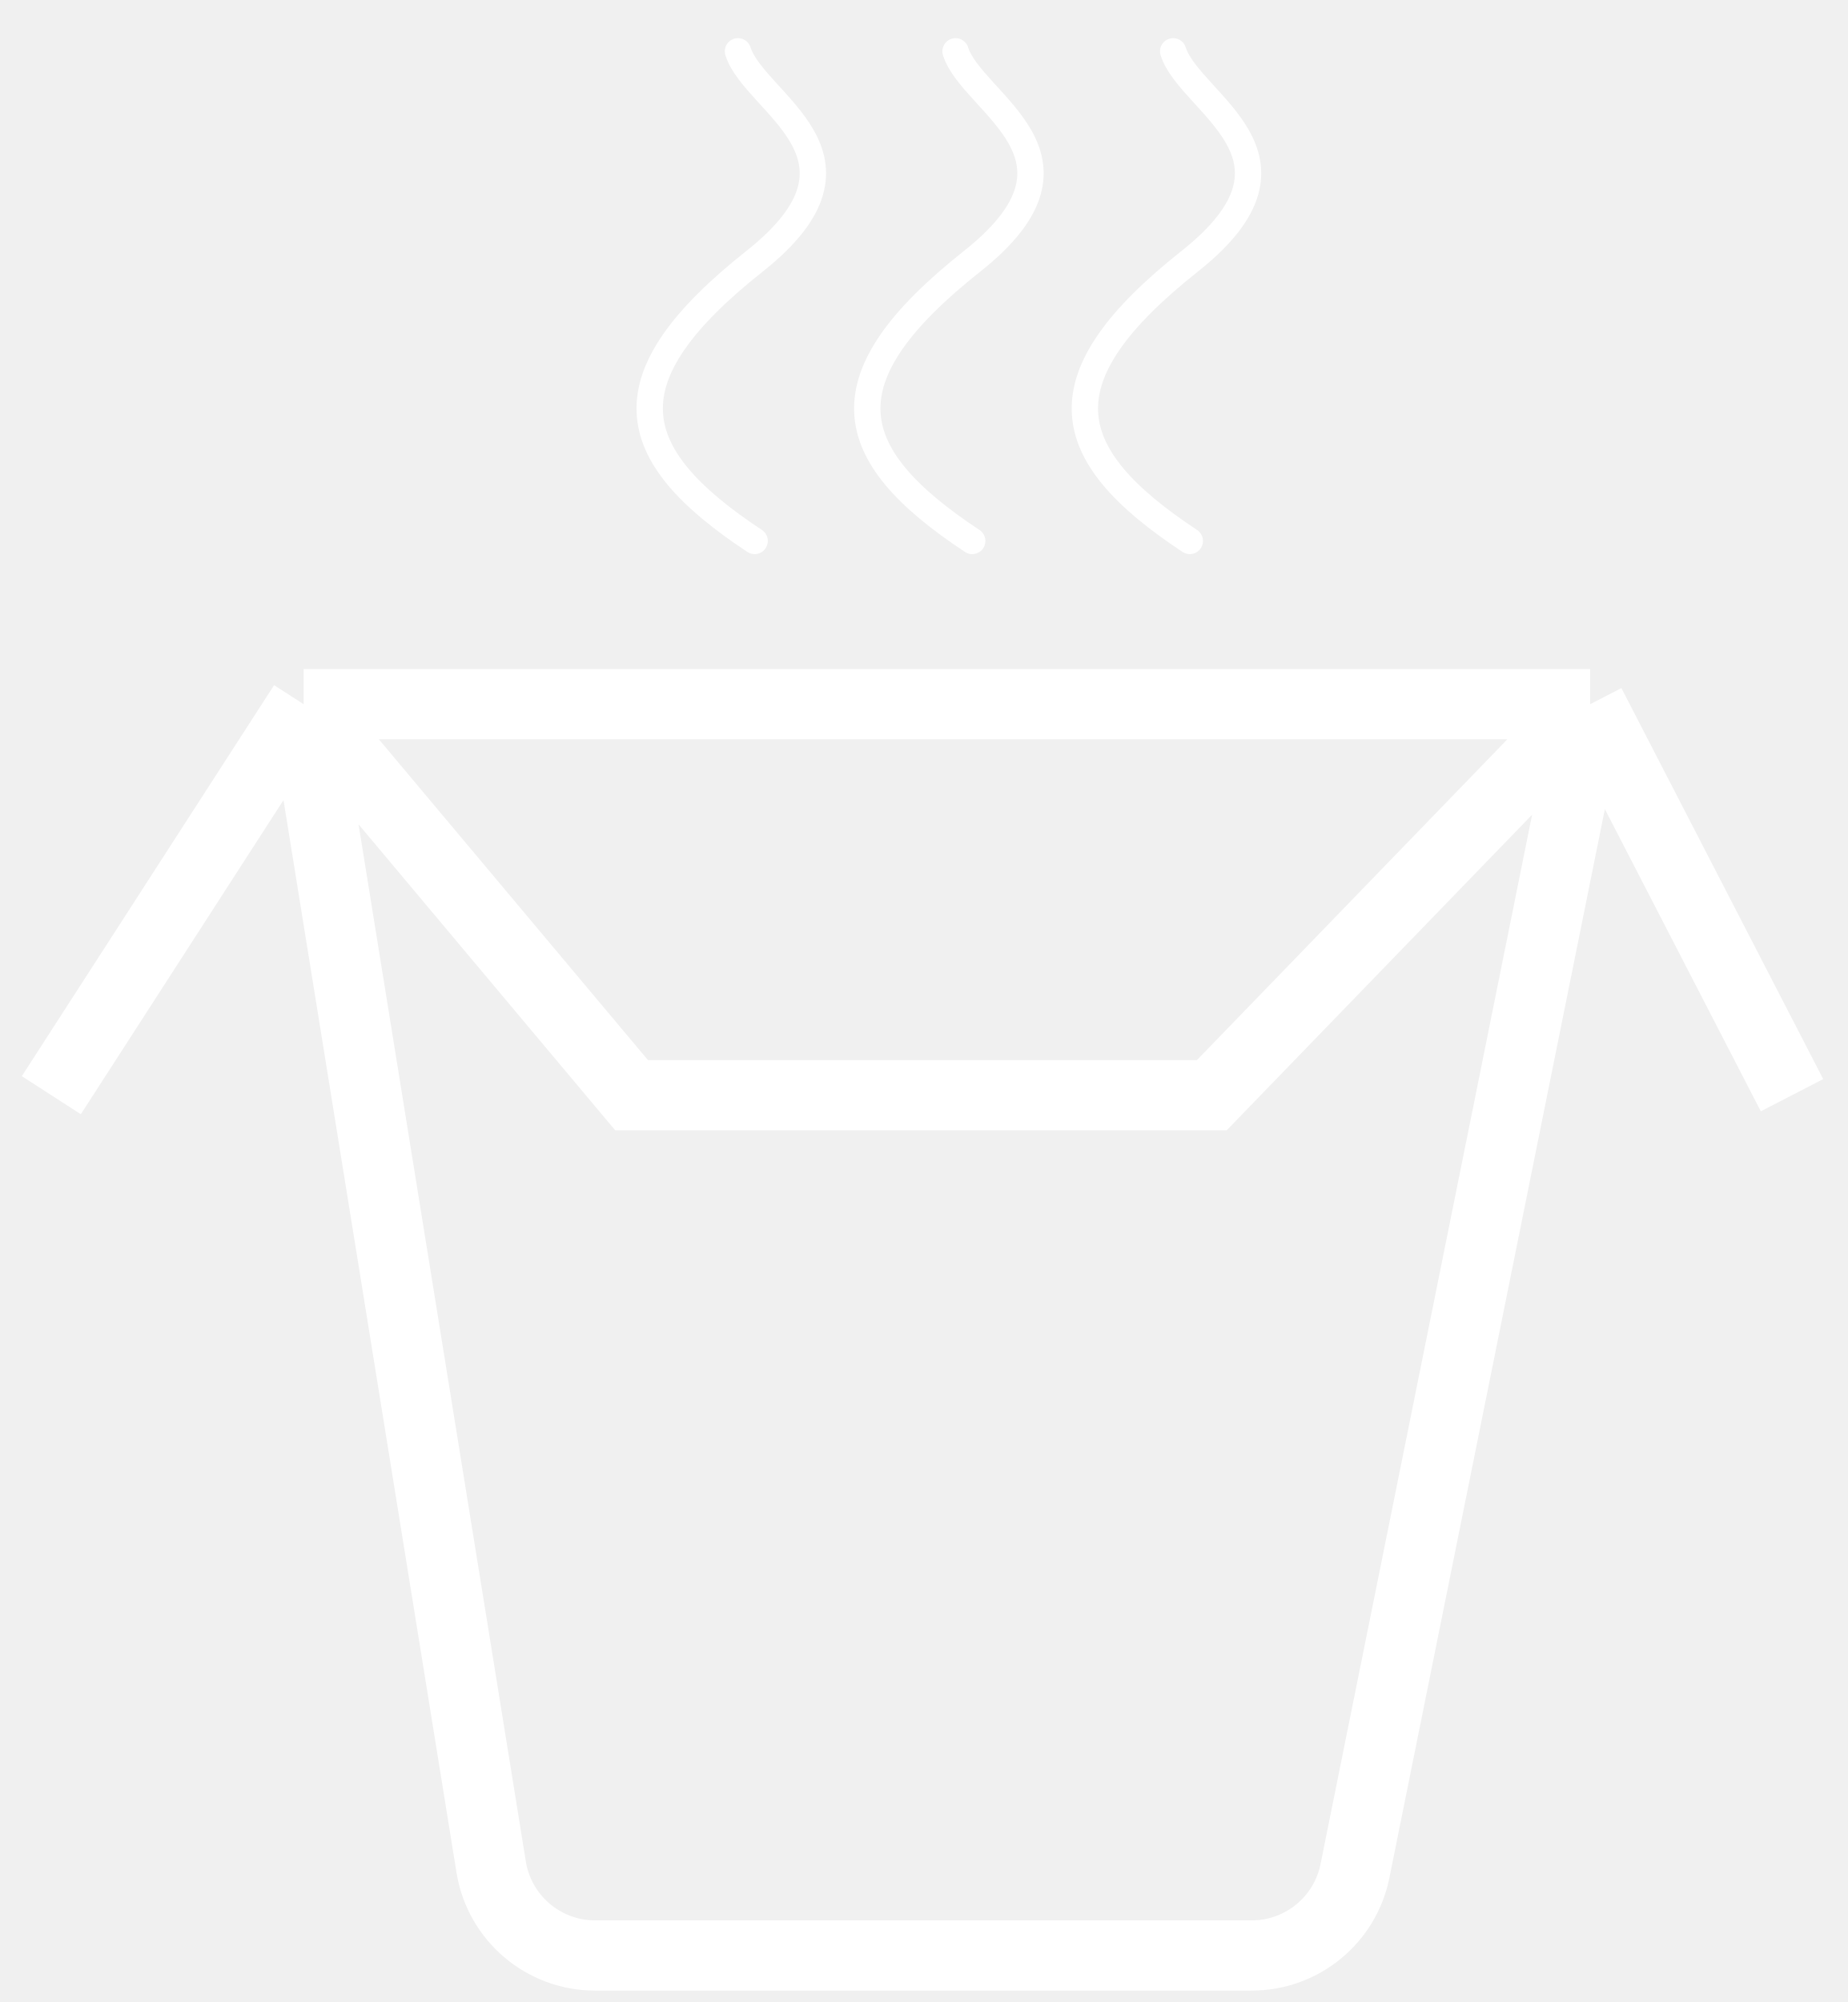
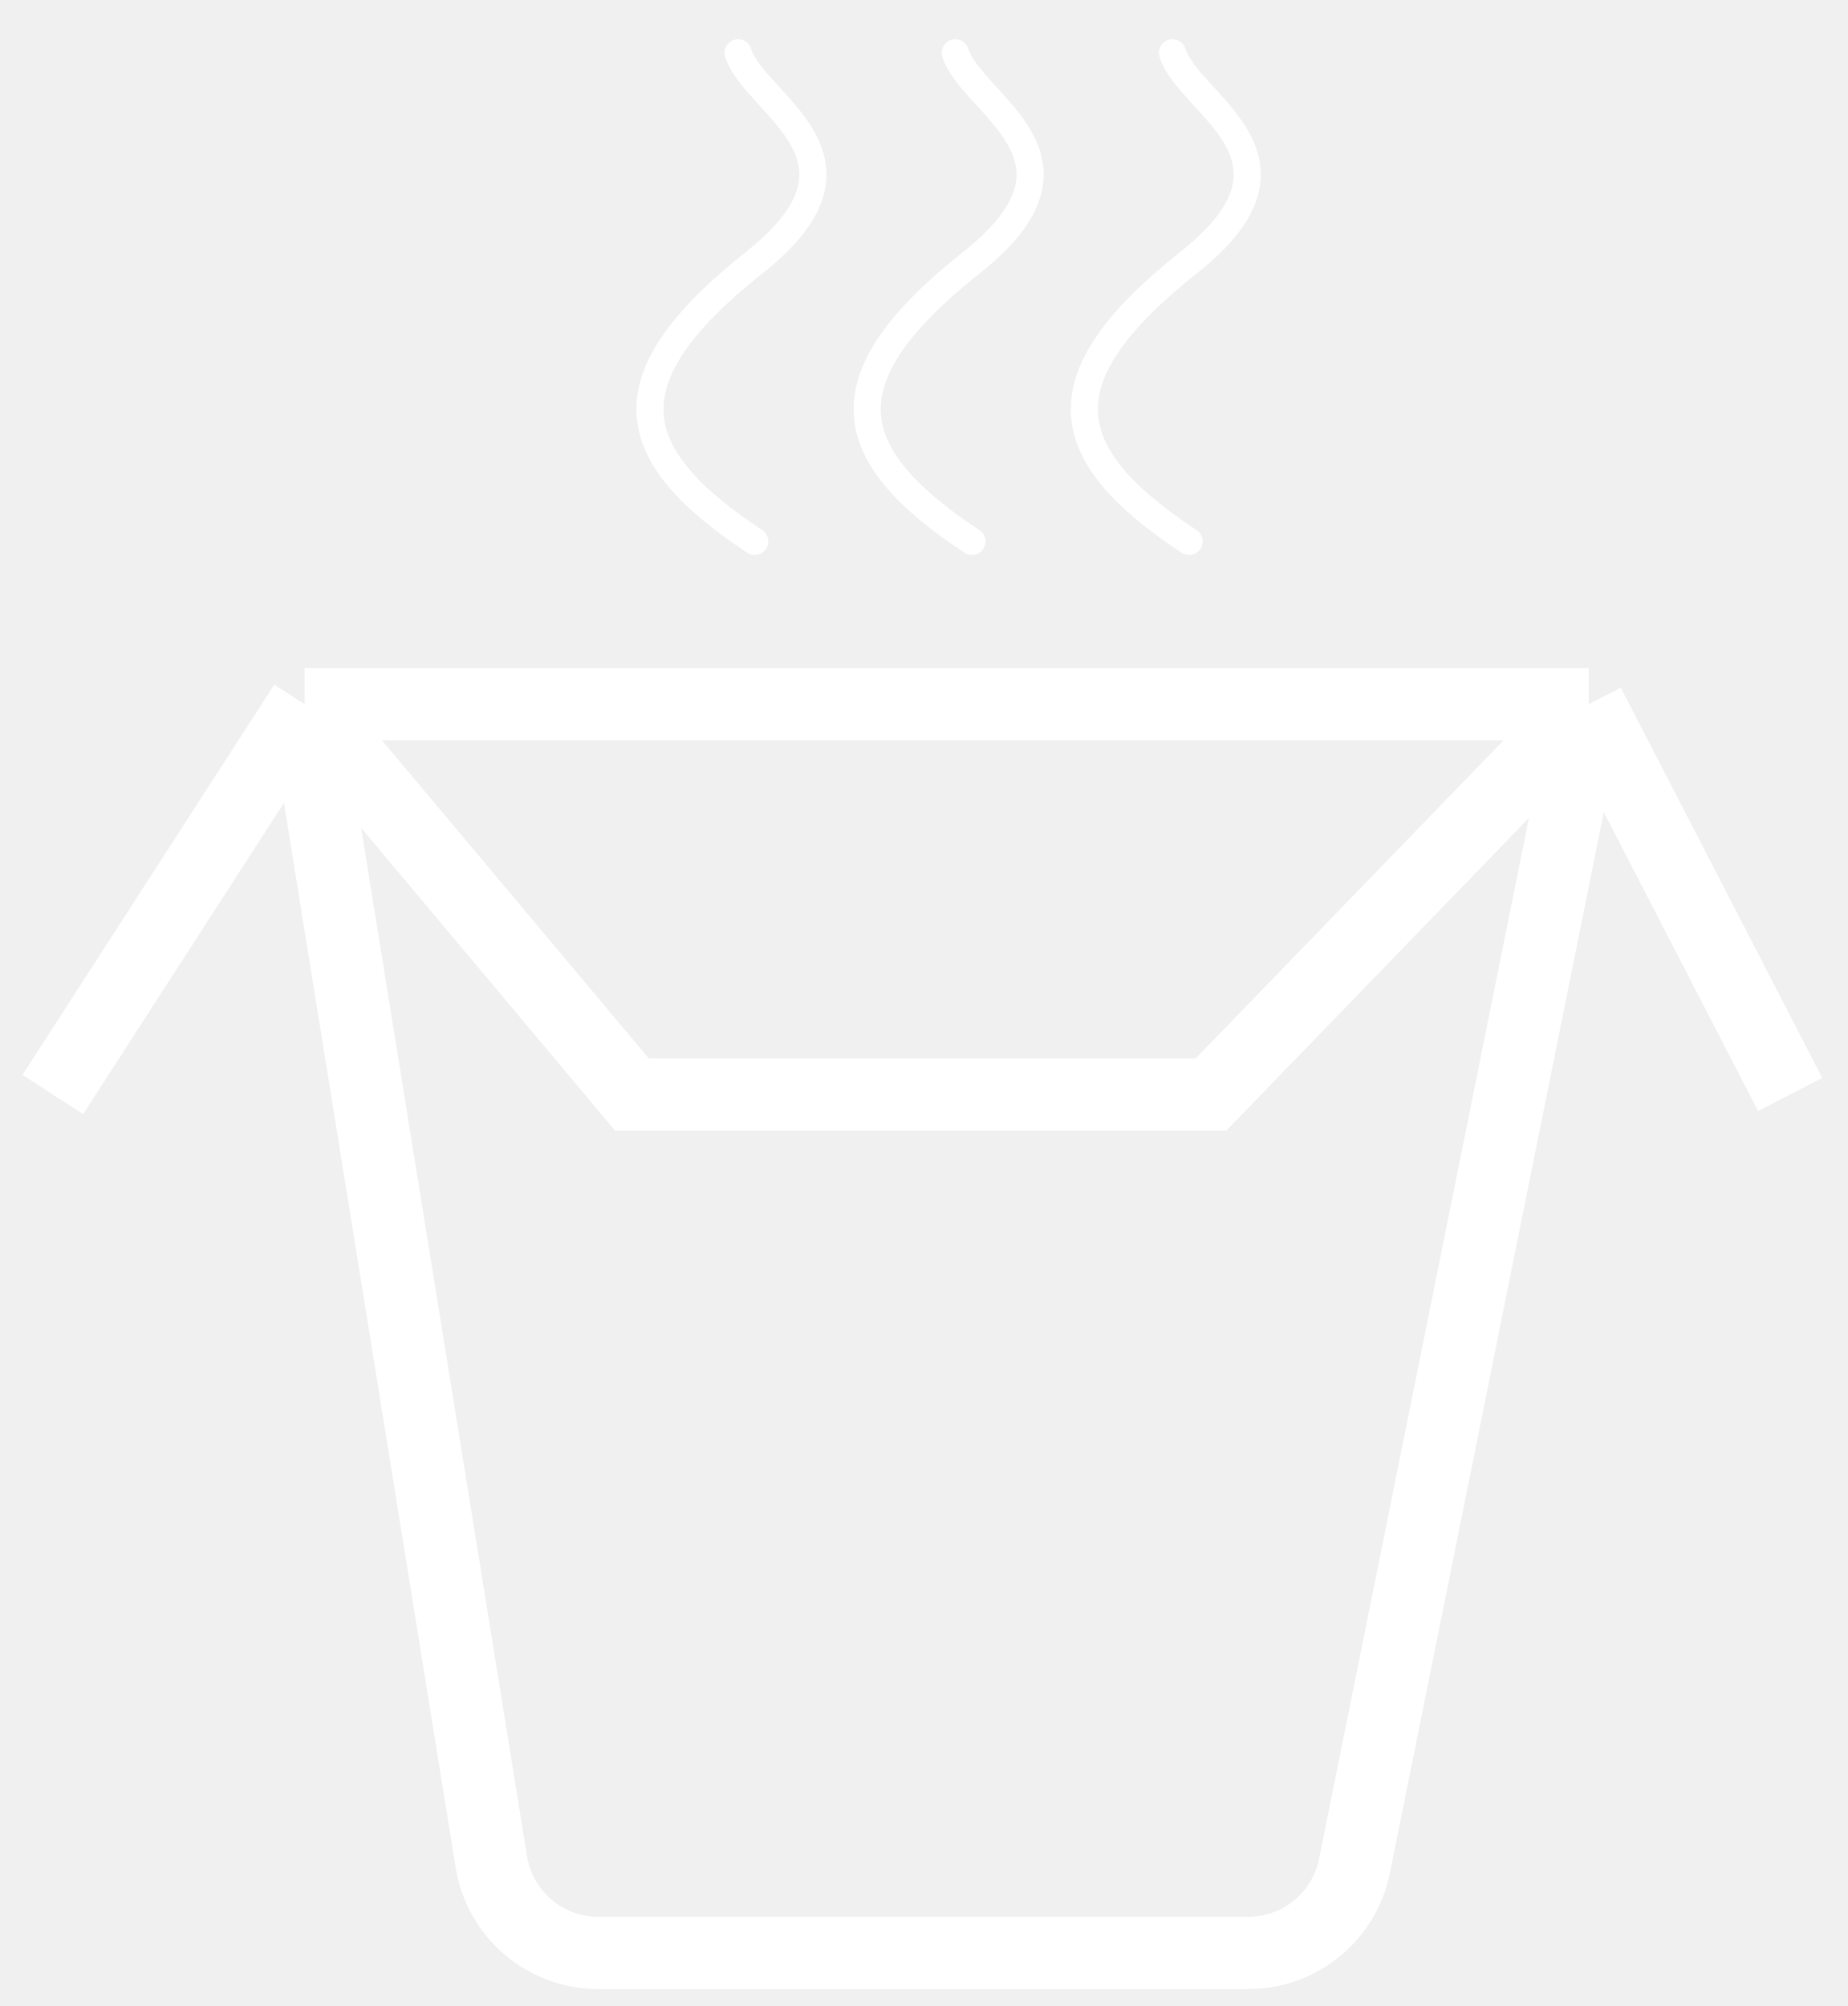
- <svg xmlns="http://www.w3.org/2000/svg" width="36" height="39" viewBox="0 0 36 39" fill="none">
-   <path d="M5.915 13.718L9.569 36.368C9.729 37.363 10.588 38.094 11.595 38.094H24.387C25.364 38.094 26.206 37.405 26.399 36.447L30.982 13.718M5.915 13.718H30.982M5.915 13.718L12.305 21.335H23.61L30.982 13.718M5.915 13.718L1 21.335M30.982 13.718L34.914 21.335" stroke="white" stroke-width="1.368" />
-   <path d="M18.942 10.538C16.362 8.835 16.073 7.36 18.942 5.088C21.522 3.044 18.942 2.022 18.617 1" stroke="white" stroke-width="0.513" stroke-linecap="round" />
-   <path d="M14.703 10.538C12.123 8.835 11.834 7.36 14.703 5.088C17.282 3.044 14.703 2.022 14.378 1" stroke="white" stroke-width="0.513" stroke-linecap="round" />
-   <path d="M23.181 10.538C20.601 8.835 20.313 7.36 23.181 5.088C25.761 3.044 23.181 2.022 22.857 1" stroke="white" stroke-width="0.513" stroke-linecap="round" />
+ <svg xmlns="http://www.w3.org/2000/svg" width="35" height="38" viewBox="0 0 35 38" fill="none">
+   <path d="M5.77 13.341L9.307 35.27C9.467 36.264 10.326 36.995 11.333 36.995H23.645C24.622 36.995 25.464 36.306 25.657 35.348L30.094 13.341M5.77 13.341H30.094M5.77 13.341L11.97 20.733H22.94L30.094 13.341M5.77 13.341L1 20.733M30.094 13.341L33.91 20.733" stroke="white" stroke-width="1.368" />
+   <path d="M18.411 10.256C15.907 8.603 15.627 7.172 18.411 4.967C20.914 2.983 18.411 1.992 18.096 1" stroke="white" stroke-width="0.513" stroke-linecap="round" />
+   <path d="M14.297 10.256C11.793 8.603 11.513 7.172 14.297 4.967C16.8 2.983 14.297 1.992 13.982 1" stroke="white" stroke-width="0.513" stroke-linecap="round" />
+   <path d="M22.524 10.256C20.021 8.603 19.741 7.172 22.524 4.967C25.028 2.983 22.524 1.992 22.209 1" stroke="white" stroke-width="0.513" stroke-linecap="round" />
</svg>
